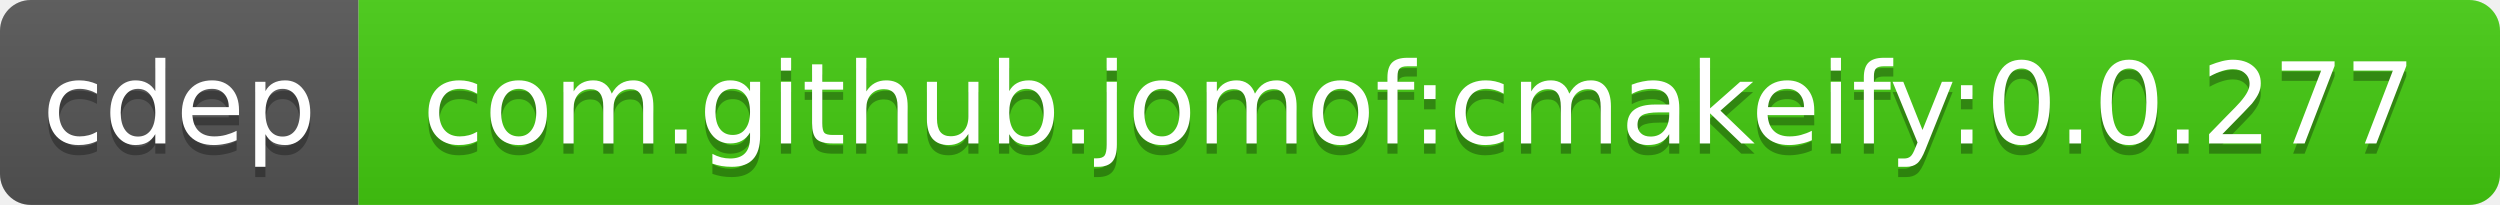
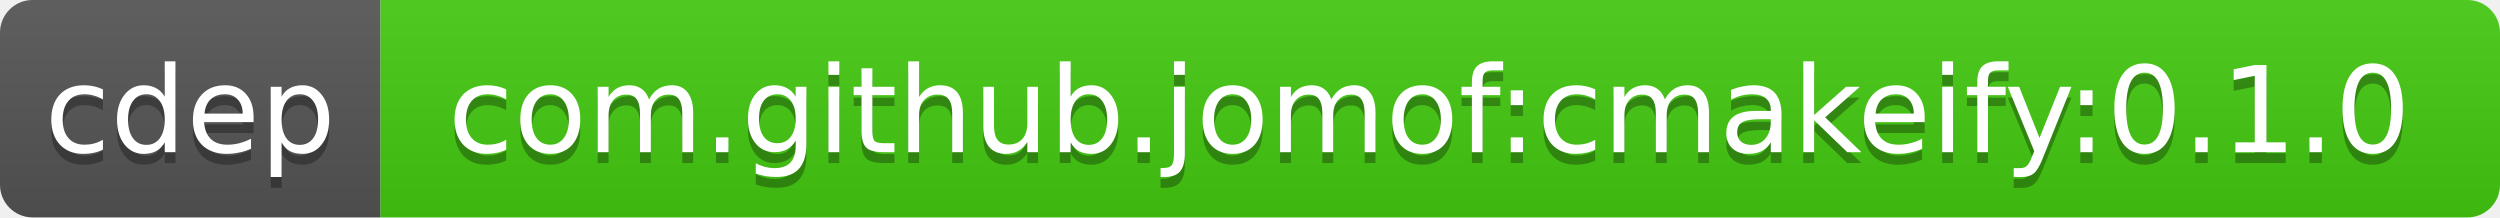
- <svg xmlns="http://www.w3.org/2000/svg" width="244" height="20">
+ <svg xmlns="http://www.w3.org/2000/svg" width="230" height="20">
  <linearGradient id="b" x2="0" y2="100%">
    <stop offset="0" stop-color="#bbb" stop-opacity=".1" />
    <stop offset="1" stop-opacity=".1" />
  </linearGradient>
  <clipPath id="a">
-     <rect width="244" height="20" rx="3" fill="#fff" />
+     <rect width="230" height="20" rx="3" fill="#fff" />
  </clipPath>
  <g clip-path="url(#a)">
    <path fill="#555" d="M0 0h35v20H0z" />
-     <path fill="#4c1" d="M35 0h209v20H35z" />
-     <path fill="url(#b)" d="M0 0h244v20H0z" />
+     <path fill="#4c1" d="M35 0h195v20H35z" />
+     <path fill="url(#b)" d="M0 0h230v20H0z" />
  </g>
  <g fill="#fff" text-anchor="middle" font-family="DejaVu Sans,Verdana,Geneva,sans-serif" font-size="11">
    <text x="17.5" y="15" fill="#010101" fill-opacity=".3">cdep</text>
    <text x="17.5" y="14">cdep</text>
-     <text x="138.5" y="15" fill="#010101" fill-opacity=".3">com.github.jomof:cmakeify:0.0.277</text>
-     <text x="138.5" y="14">com.github.jomof:cmakeify:0.0.277</text>
+     <text x="131.5" y="15" fill="#010101" fill-opacity=".3">com.github.jomof:cmakeify:0.1.0</text>
+     <text x="131.5" y="14">com.github.jomof:cmakeify:0.1.0</text>
  </g>
</svg>
